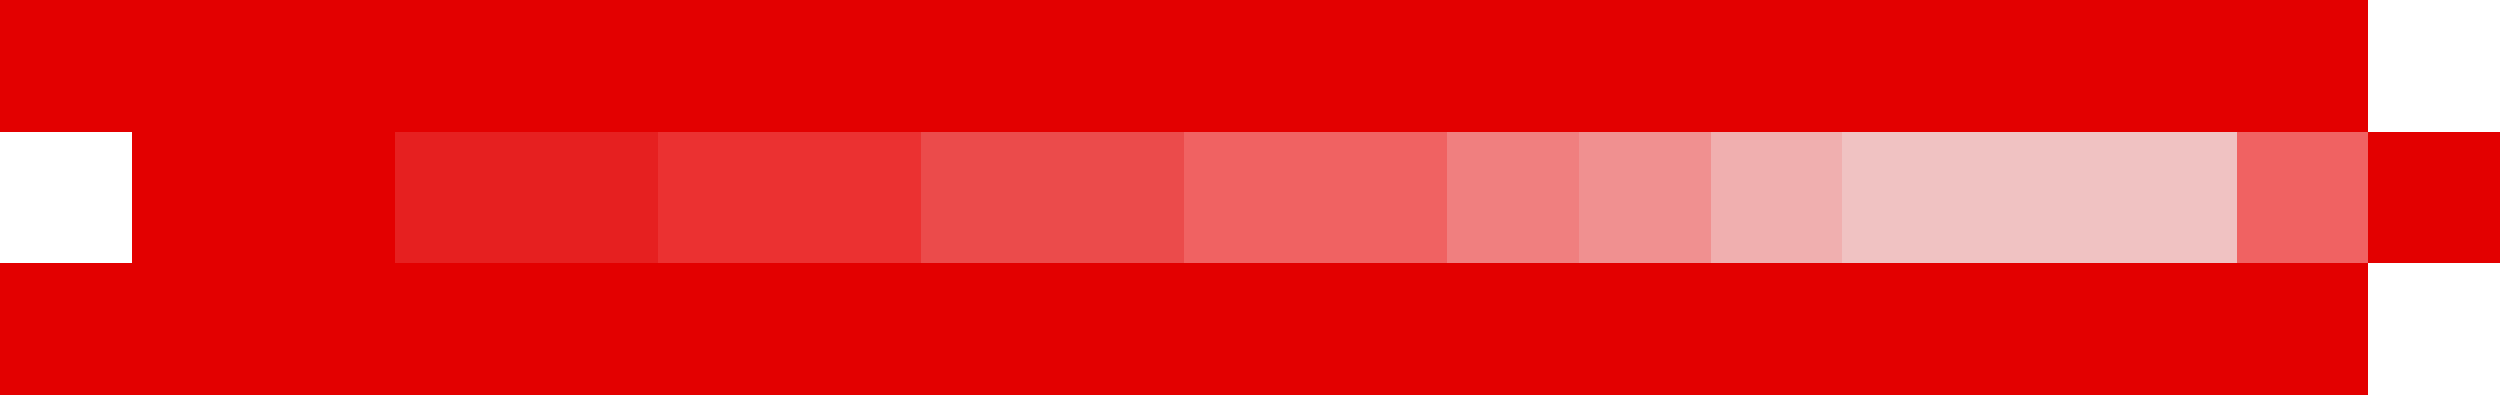
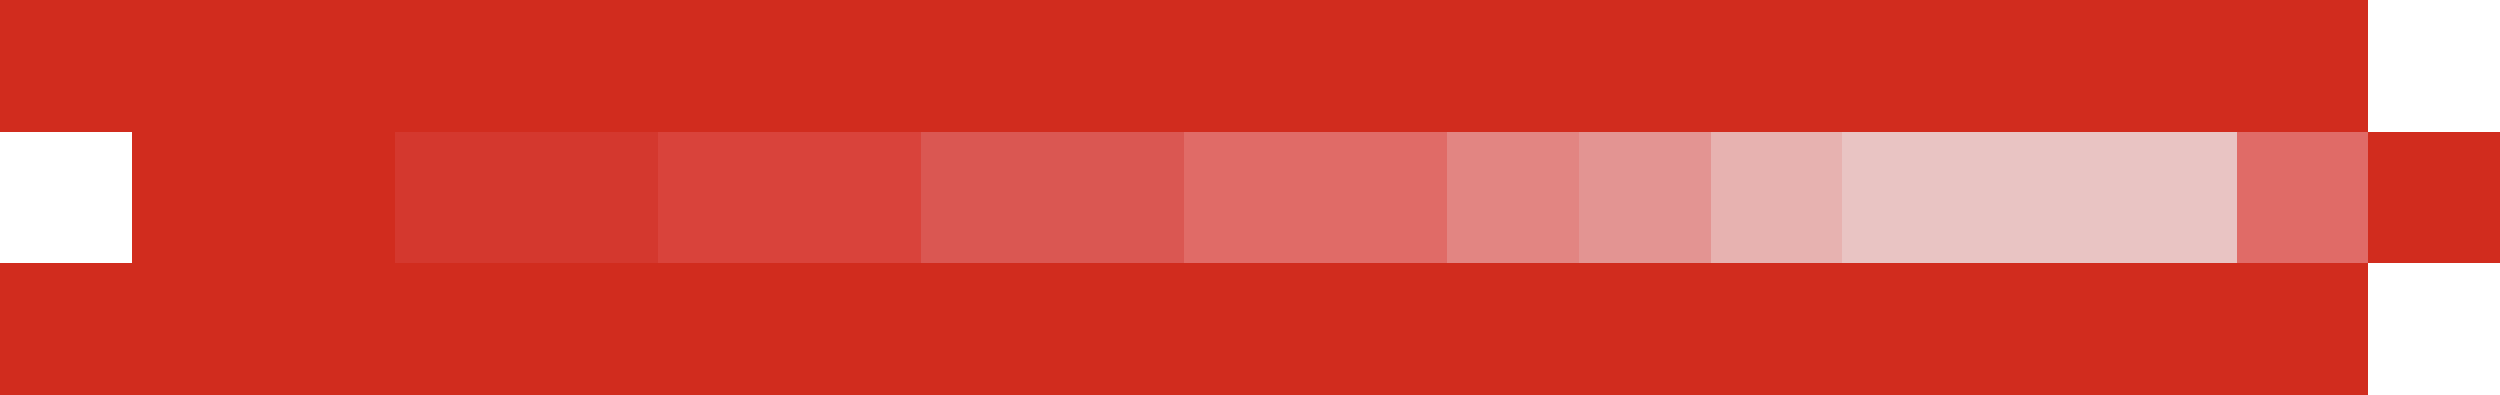
- <svg xmlns="http://www.w3.org/2000/svg" viewBox="0 -0.5 38 6" shape-rendering="crispEdges">
-   <path stroke="#e30000" d="M0 0h36M0 1h36M2 2h4m30 0h2M2 3h4m30 0h2M0 4h36M0 5h36" />
-   <path stroke="#e62020" d="M6 2h4M6 3h4" />
-   <path stroke="#eb3131" d="M10 2h4m-4 1h4" />
-   <path stroke="#eb4b4b" d="M14 2h4m-4 1h4" />
-   <path stroke="#f06262" d="M18 2h4m12 0h2M18 3h4m12 0h2" />
-   <path stroke="#f07f7f" d="M22 2h2m-2 1h2" />
-   <path stroke="#f09090" d="M24 2h2m-2 1h2" />
-   <path stroke="#f0afaf" d="M26 2h2m-2 1h2" />
-   <path stroke="#f0c2c2" d="M28 2h6m-6 1h6" />
+ <svg xmlns="http://www.w3.org/2000/svg" viewBox="0 -0.5 19 3" shape-rendering="crispEdges">
+   <path stroke="#d12c1e" d="M0 0h18M1 1h2m15 0h1M0 2h18" />
+   <path stroke="#d4382e" d="M3 1h2" />
+   <path stroke="#d9433b" d="M5 1h2" />
+   <path stroke="#da5752" d="M7 1h2" />
+   <path stroke="#e06b67" d="M9 1h2m6 0h1" />
+   <path stroke="#e28582" d="M11 1h1" />
+   <path stroke="#e39492" d="M12 1h1" />
+   <path stroke="#e7b2b0" d="M13 1h1" />
+   <path stroke="#e9c4c3" d="M14 1h3" />
</svg>
